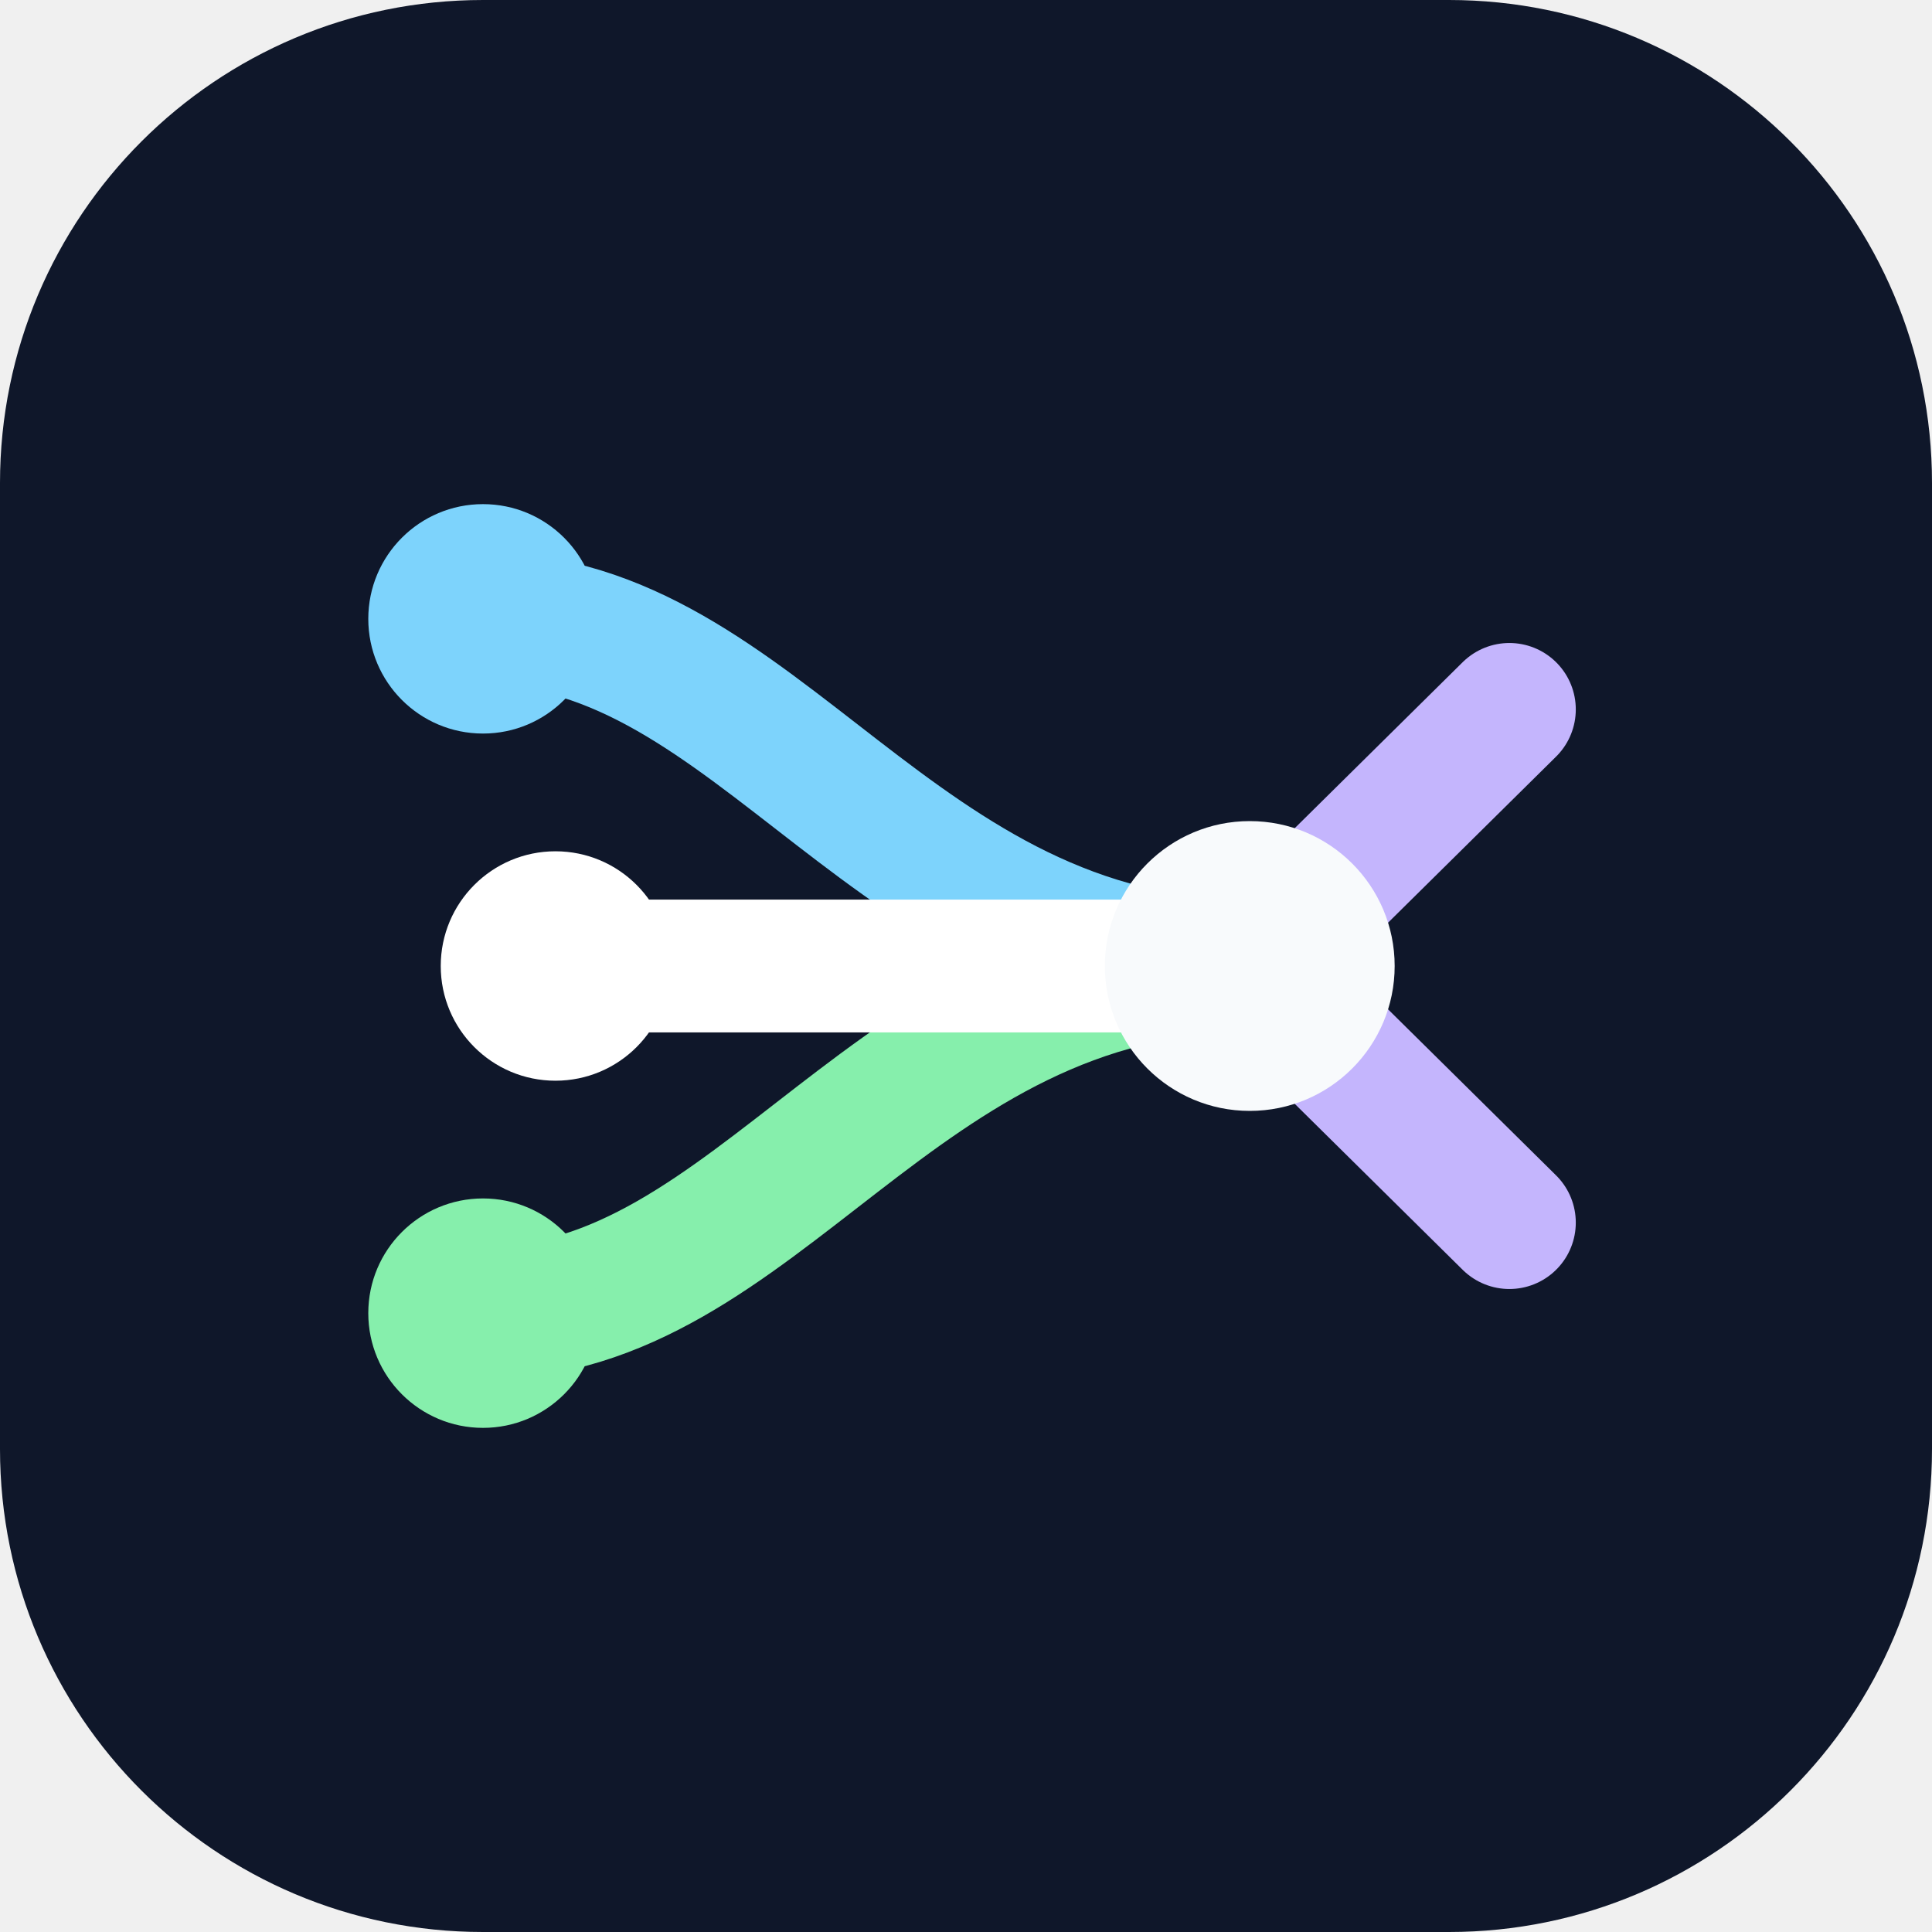
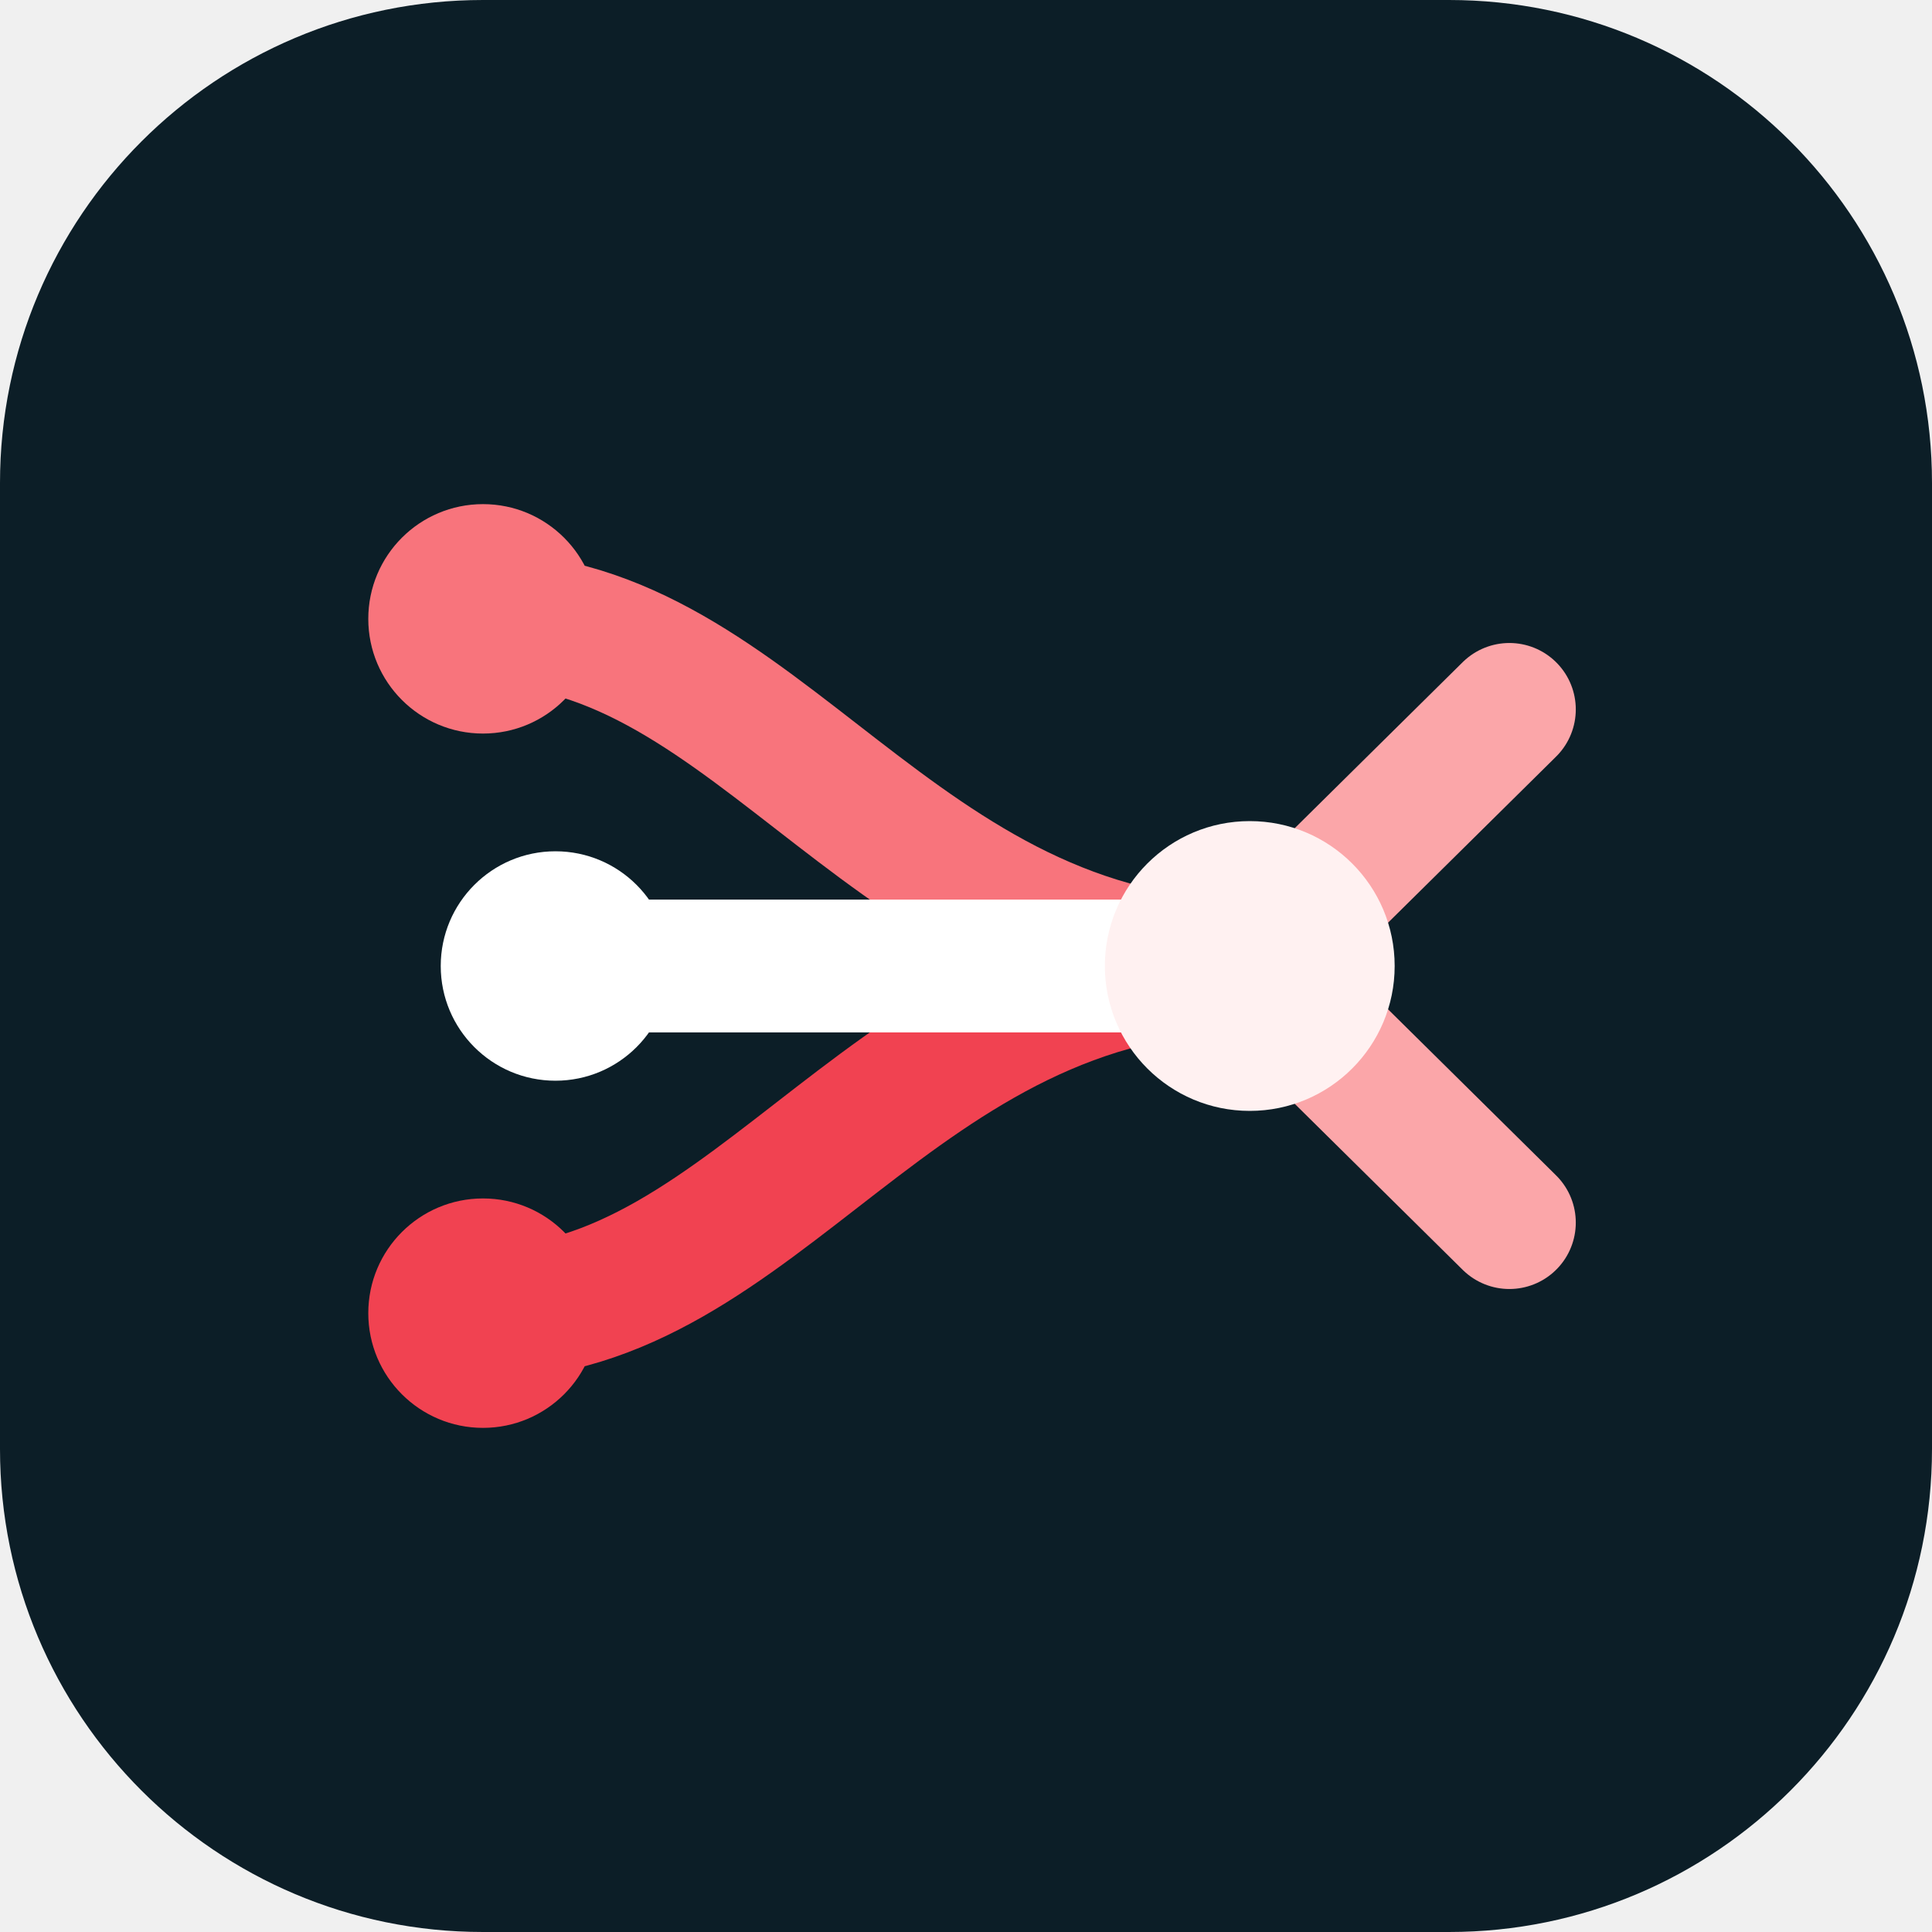
<svg xmlns="http://www.w3.org/2000/svg" viewBox="0 0 32 32">
-   <rect width="32" height="32" rx="8" fill="#0f172a" />
-   <path d="M8 10.25C12.6 10.25 14.8 16 20.7 16" fill="none" stroke="#7dd3fc" stroke-linecap="round" stroke-width="2.2" />
-   <path d="M8 21.75C12.6 21.75 14.8 16 20.7 16" fill="none" stroke="#86efac" stroke-linecap="round" stroke-width="2.2" />
+   <rect width="32" height="32" rx="8" fill="#0c1e27" />
+   <path d="M8 10.25C12.6 10.25 14.8 16 20.7 16" fill="none" stroke="#f8747c" stroke-linecap="round" stroke-width="2.2" />
+   <path d="M8 21.75C12.6 21.75 14.8 16 20.7 16" fill="none" stroke="#f14251" stroke-linecap="round" stroke-width="2.2" />
  <path d="M9.2 16H20.7" fill="none" stroke="#ffffff" stroke-linecap="round" stroke-width="2.2" />
-   <path d="M20.7 16L25 11.75M20.7 16L25 20.25" fill="none" stroke="#c4b5fd" stroke-linecap="round" stroke-linejoin="round" stroke-width="2.2" />
-   <circle cx="8" cy="10.25" r="1.9" fill="#7dd3fc" />
-   <circle cx="8" cy="21.75" r="1.9" fill="#86efac" />
+   <path d="M20.7 16L25 11.75M20.7 16L25 20.25" fill="none" stroke="#fba6a9" stroke-linecap="round" stroke-linejoin="round" stroke-width="2.2" />
+   <circle cx="8" cy="10.25" r="1.9" fill="#f8747c" />
+   <circle cx="8" cy="21.75" r="1.9" fill="#f14251" />
  <circle cx="9.2" cy="16" r="1.9" fill="#ffffff" />
-   <circle cx="20.7" cy="16" r="2.4" fill="#f8fafc" />
+   <circle cx="20.7" cy="16" r="2.4" fill="#fff1f1" />
</svg>
